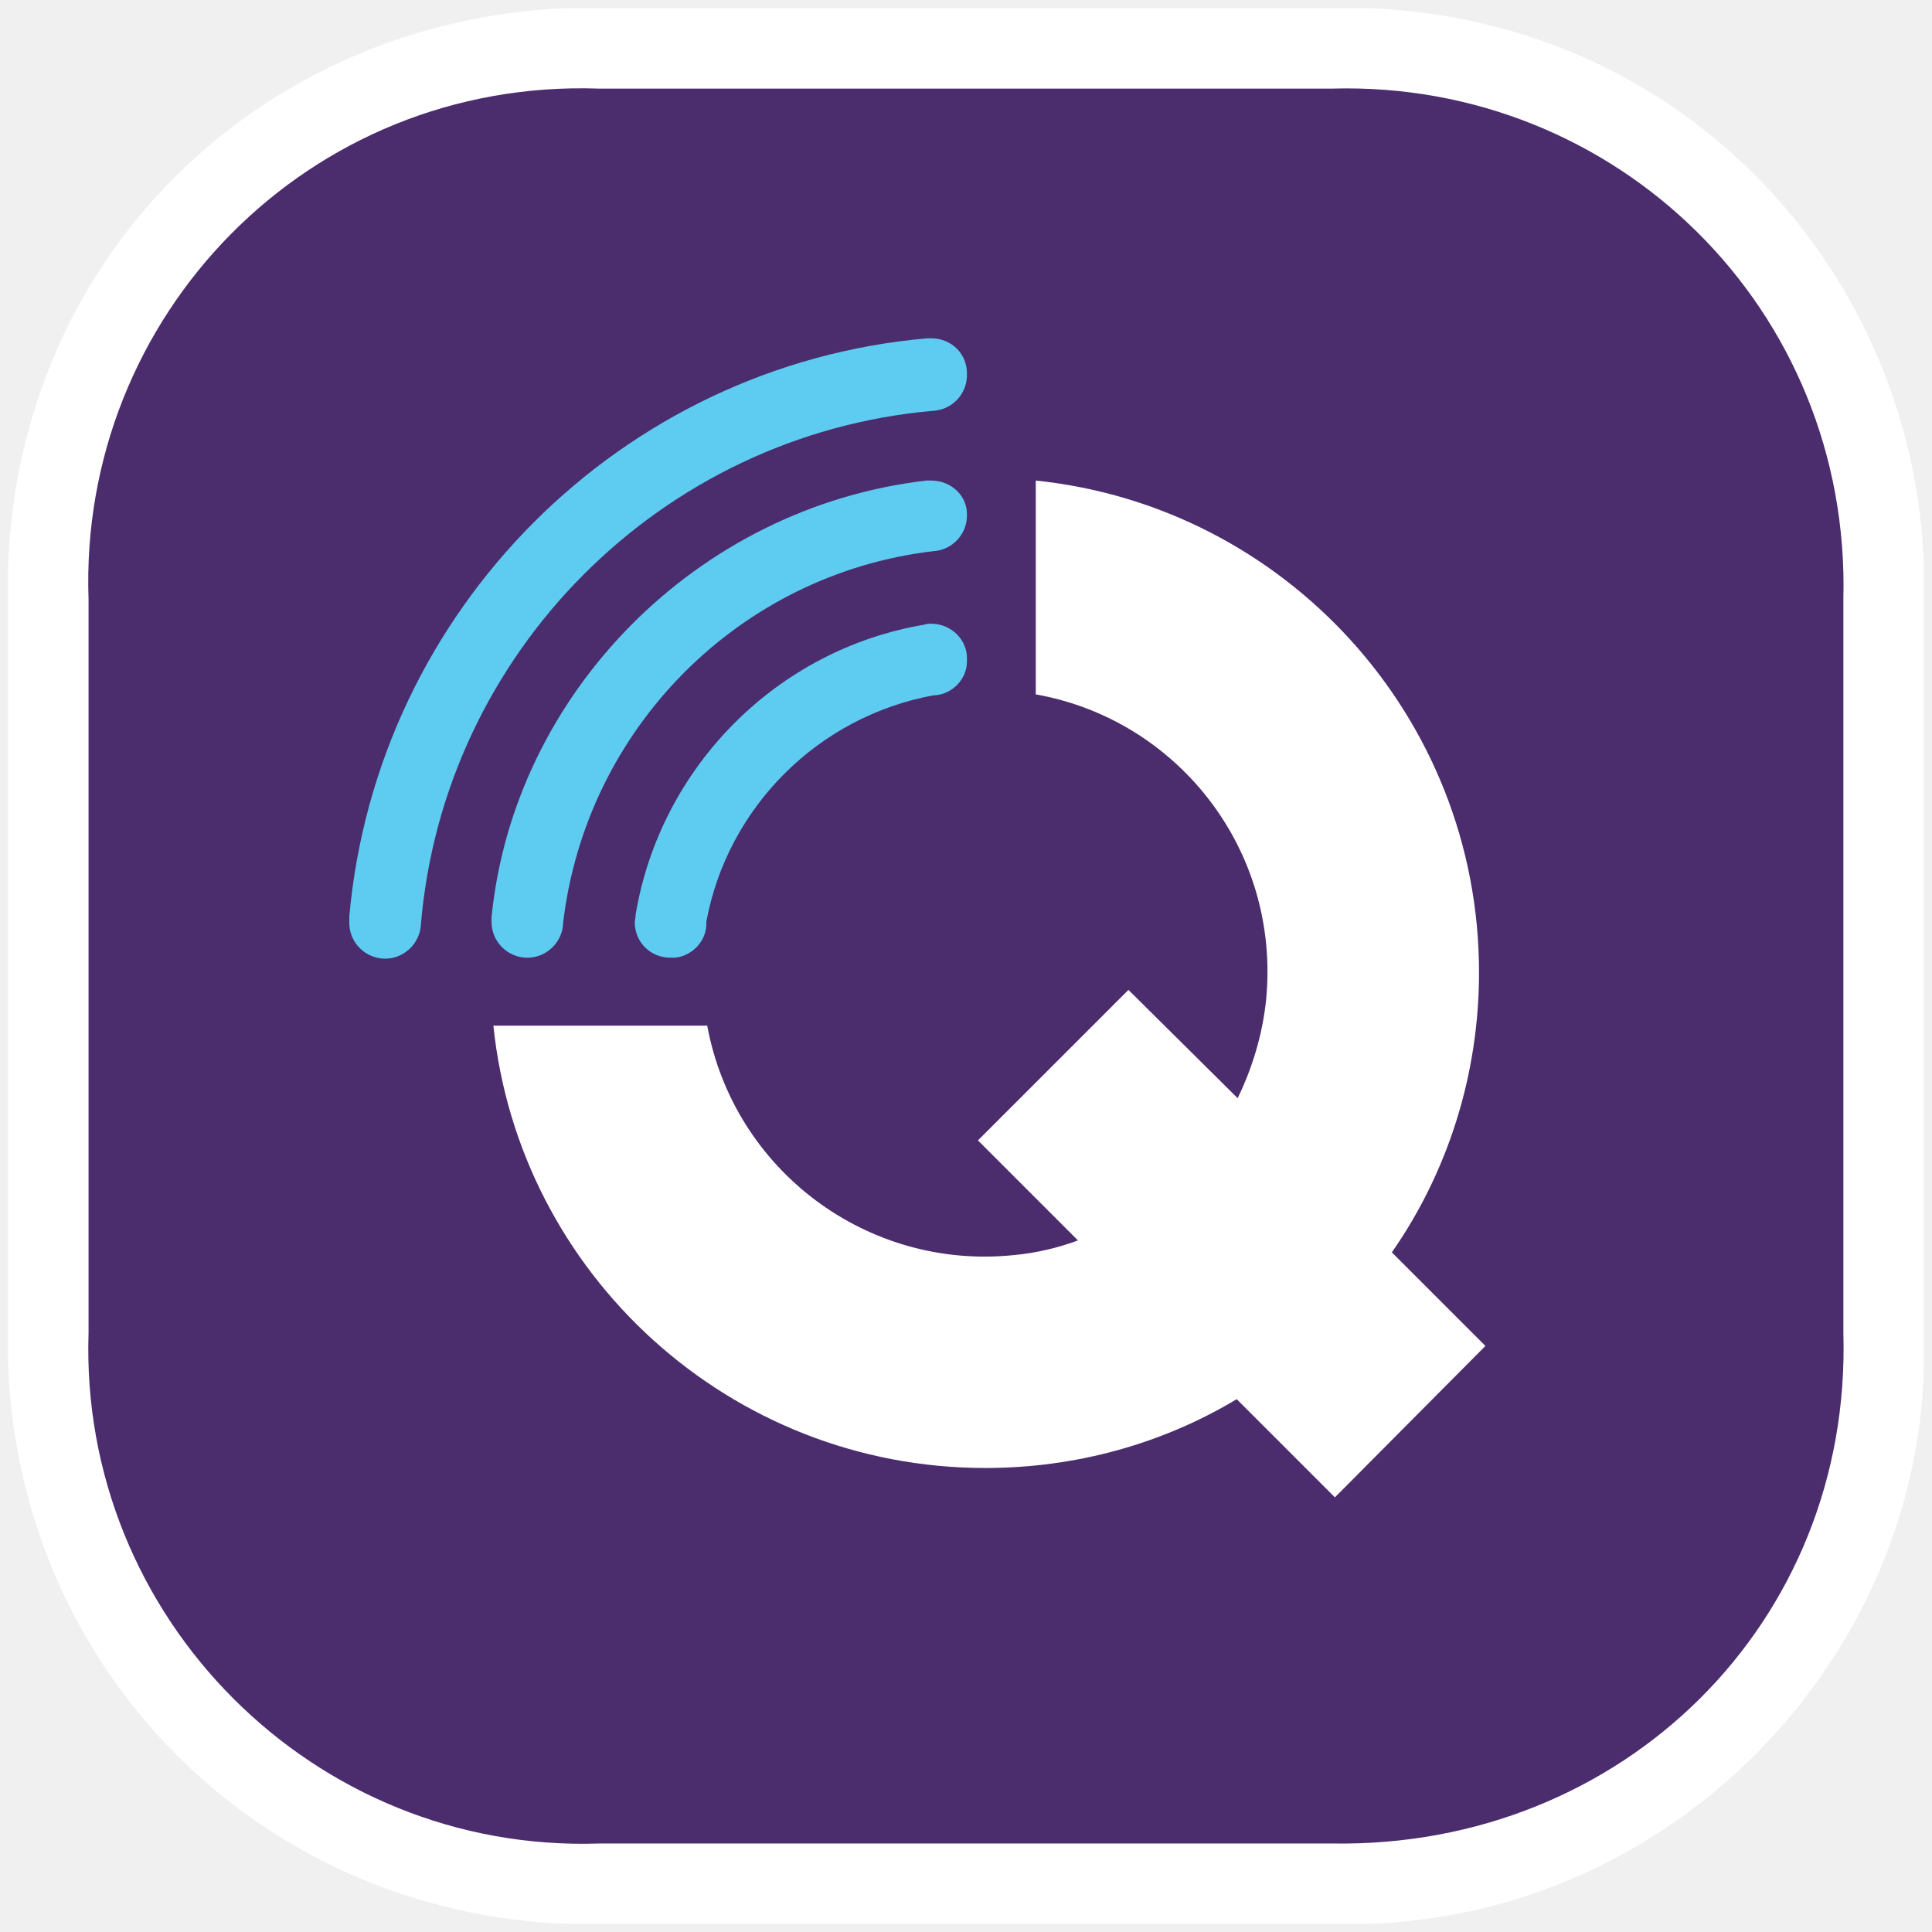
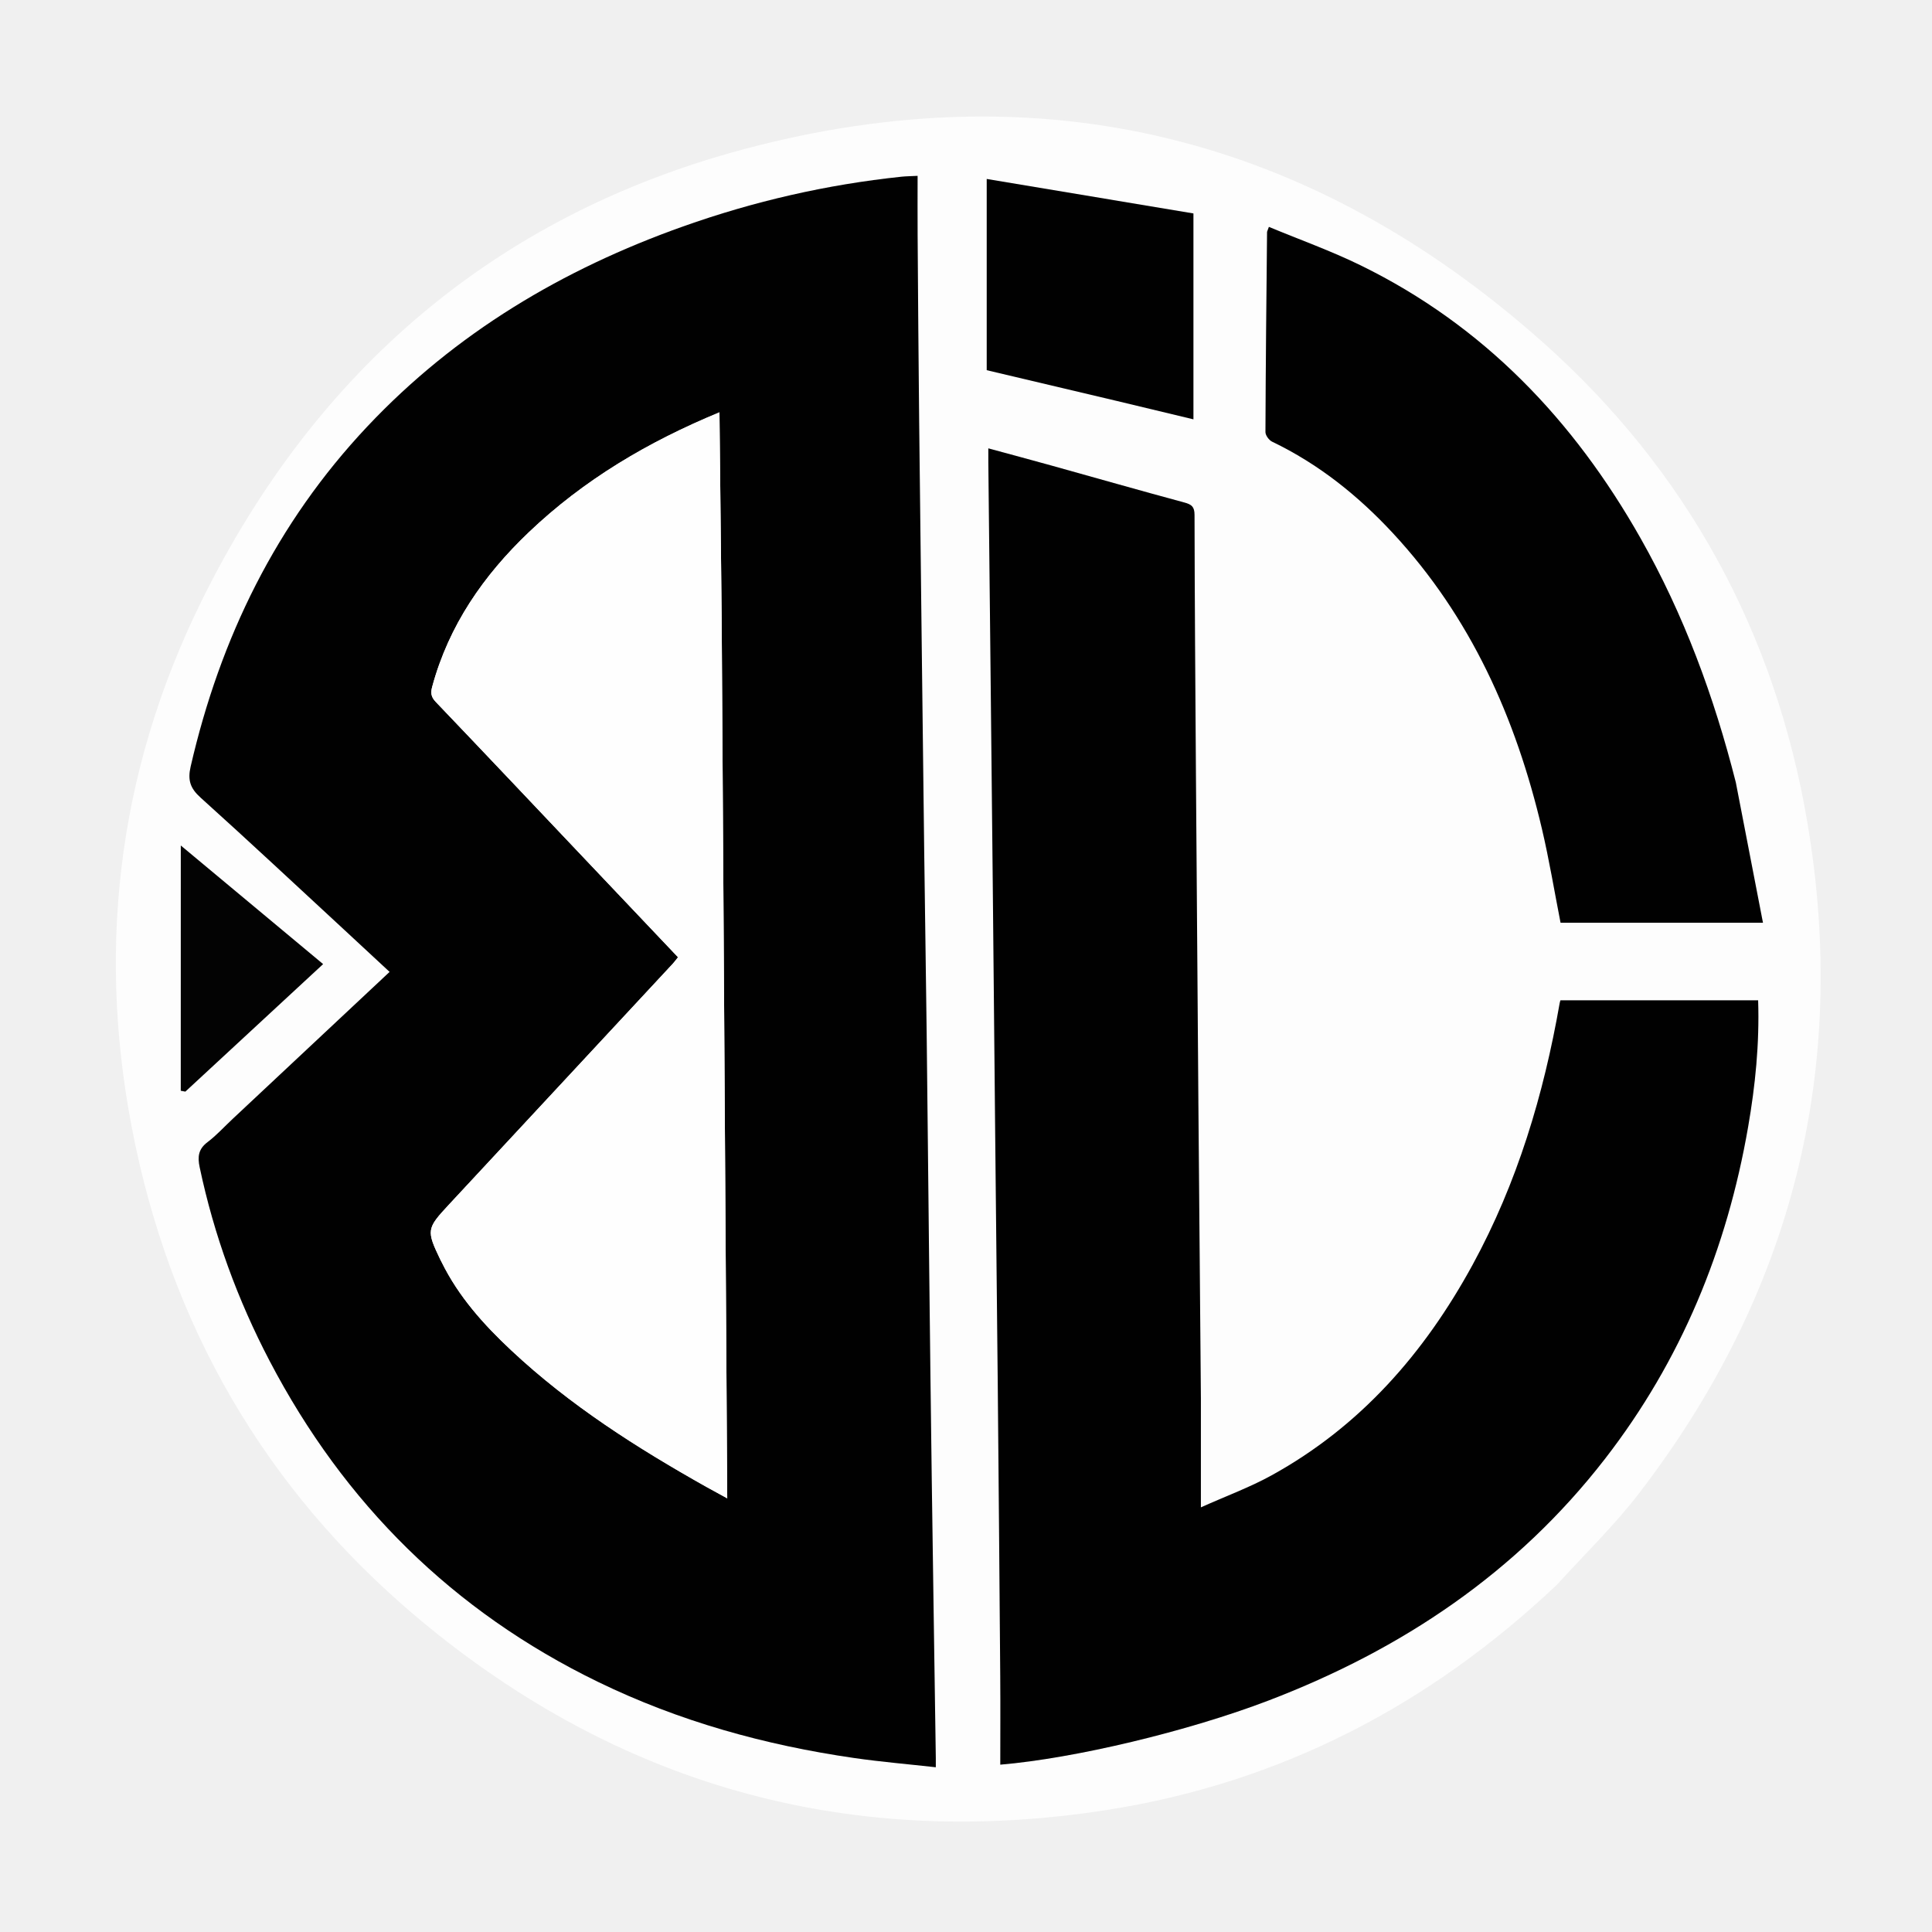
- <svg xmlns="http://www.w3.org/2000/svg" xml:space="preserve" id="Layer_1" width="72" height="72" x="0" y="0" version="1.1">
-   <style id="style873" type="text/css">
-         .st1{fill:#4b2c6d}.st2{fill:#5ecbf1}
-     </style>
-   <path id="path877-3" d="M50.922.301H21.078C9.763.803.739 9.417.302 21.077V50.92C.78 62.411 9.766 71.246 21.078 71.697H50.92c11.448-.331 20.533-9.834 20.776-20.776V21.077C71.342 10.284 62.925.735 50.922.301" class="st1" style="fill:#fff;fill-opacity:1" />
-   <path id="path877-1" d="M49.669 3.302H22.33c-10.857-.379-19.4 8.495-19.03 19.03V49.67c-.348 10.622 8.402 19.389 19.03 19.032h27.337c10.788.164 19.345-8.21 19.03-19.03v-27.34c.28-10.837-8.471-19.314-19.03-19.031Z" class="st1" style="fill:#4b2c6d;fill-opacity:.996" />
-   <path id="path879" d="M34.7 12.607h-.137c-11.423.992-20.52 10.123-21.546 21.546v.24c0 .752.616 1.334 1.334 1.334s1.3-.581 1.334-1.265c.855-10.157 8.96-18.263 19.084-19.152a1.333 1.333 0 0 0 1.265-1.265v-.068c.034-.788-.581-1.37-1.334-1.37" class="st2" />
-   <path id="path881" d="M34.7 17.908h-.171c-8.584.992-15.39 7.969-16.211 16.279v.171c0 .752.616 1.334 1.334 1.334s1.3-.581 1.334-1.265v-.034c.855-7.25 6.566-12.996 13.783-13.851a1.333 1.333 0 0 0 1.265-1.265v-.068c.034-.719-.581-1.301-1.334-1.301" class="st2" />
-   <path id="path883" d="M34.7 23.243c-.068 0-.171 0-.239.034-5.506.923-9.85 5.301-10.773 10.807v.034c0 .068-.034.205-.034.239 0 .752.581 1.334 1.334 1.334h.171c.616-.068 1.129-.581 1.163-1.197v-.137c.787-4.275 4.172-7.661 8.482-8.447h.068c.65-.068 1.163-.616 1.163-1.265v-.068c.033-.718-.582-1.334-1.335-1.334" class="st2" />
-   <path id="path883-3" d="m49.748 55.802-3.659-3.659c-2.736 1.642-5.951 2.565-9.371 2.565-9.508 0-17.374-7.216-18.331-16.484h7.969a10.52 10.52 0 0 0 11.423 8.55 9.4 9.4 0 0 0 2.394-.547l-3.728-3.728 5.609-5.609 4.07 4.036c.547-1.129.923-2.36 1.06-3.659.547-5.643-3.352-10.465-8.584-11.389v-7.969c9.268.958 16.519 8.789 16.519 18.331 0 3.865-1.197 7.49-3.249 10.431l3.488 3.488z" class="st2" style="fill:#fff;fill-opacity:1" />
+ <svg xmlns="http://www.w3.org/2000/svg" version="1.1" id="Layer_1" x="0px" y="0px" width="100%" viewBox="0 0 768 768" enable-background="new 0 0 768 768" xml:space="preserve">
+   <path fill="#CBCBCB" opacity="1" stroke="none" d=" M2.999,513   C2.999,342.893 2.999,173.286 2.999,3.339   C257.797,3.339 512.016,3.339 766.617,3.339   C766.617,257.711 766.617,511.93 766.617,766.574   C512.381,766.574 258.162,766.574 2.999,766.574   C2.999,682.294 2.999,597.897 2.999,513  M765.002,724.5   C765.002,484.774 765.002,245.048 765.002,5.411   C511.193,5.411 258.302,5.411 5.368,5.411   C5.368,258.714 5.368,511.605 5.368,764.673   C258.628,764.673 511.518,764.673 764.263,764.673   C764.563,764.063 764.827,763.775 764.829,763.485   C764.901,750.823 764.95,738.162 765.002,724.5  z" data-index="1" style="visibility: hidden;" />
+   <path fill="#040404" opacity="1" stroke="none" d=" M733.208,326.687   C738.567,358.317 739.507,389.647 736.321,421.135   C731.118,472.551 715.713,520.718 688.905,564.846   C636.293,651.451 560.885,708.089 461.715,729.752   C350.585,754.028 249.469,729.605 161.127,657.895   C94.627,603.915 52.782,533.872 38.034,449.315   C17.645,332.415 48.53,229.502 129.195,142.684   C183.238,84.518 250.526,48.788 329.228,36.965   C442.795,19.904 542.587,50.801 626.831,128.649   C684.207,181.669 719.001,247.814 733.012,324.762   C733.101,325.252 733.09,325.761 733.208,326.687  M619.204,629.711   C630.022,617.728 641.71,606.413 651.517,593.652   C712.335,514.513 735.093,425.286 718.456,326.952   C705.687,251.473 670.513,186.997 613.358,136.118   C521.446,54.297 414.512,27.539 295.53,59.357   C197.079,85.684 125.413,147.271 80.301,238.522   C46.181,307.537 37.881,380.462 53.918,455.751   C70.426,533.252 109.688,597.516 171.116,647.335   C249.703,711.069 339.891,735.068 439.79,719.523   C508.6,708.816 568.085,678.067 619.204,629.711  z" data-index="3" style="visibility: hidden;" />
+   <path fill="#FDFDFD" opacity="1" stroke="none" d=" M618.926,629.93   C568.085,678.067 508.6,708.816 439.79,719.523   C339.891,735.068 249.703,711.069 171.116,647.335   C109.688,597.516 70.426,533.252 53.918,455.751   C37.881,380.462 46.181,307.537 80.301,238.522   C125.413,147.271 197.079,85.684 295.53,59.357   C414.512,27.539 521.446,54.297 613.358,136.118   C670.513,186.997 705.687,251.473 718.456,326.952   C735.093,425.286 712.335,514.513 651.517,593.652   C641.71,606.413 630.022,617.728 618.926,629.93  M92.373,444.866   C89.099,447.946 86.055,451.331 82.488,454.022   C78.835,456.778 78.496,459.847 79.37,463.991   C85.066,490.991 94.447,516.663 107.219,541.067   C136.857,597.695 180.046,640.531 237.677,668.554   C269.964,684.254 304.118,693.716 339.533,698.834   C350.16,700.369 360.878,701.27 371.998,702.511   C371.998,700.749 372.01,699.783 371.996,698.817   C371.459,662.029 370.892,625.24 370.39,588.451   C370.007,560.477 369.688,532.503 369.373,504.528   C369.02,473.225 368.732,441.921 368.362,410.618   C368.076,386.474 367.673,362.332 367.38,338.187   C366.692,281.408 366.012,224.629 365.382,167.849   C365.107,143.036 364.948,118.222 364.767,93.409   C364.711,85.657 364.759,77.905 364.759,69.906   C361.965,70.049 360.152,70.057 358.358,70.245   C328.641,73.37 299.71,80.005 271.567,90.004   C223.676,107.019 180.994,132.379 145.951,169.609   C109.834,207.982 87.551,253.601 75.788,304.712   C74.541,310.13 75.624,313.359 79.72,317.049   C98.891,334.318 117.733,351.952 136.685,369.464   C142.737,375.056 148.766,380.673 154.875,386.343   C133.957,405.945 113.433,425.176 92.373,444.866  M477.373,555.498   C477.04,516.686 476.688,477.873 476.38,439.06   C476.025,394.415 475.693,349.769 475.381,305.123   C475.148,271.636 474.908,238.149 474.842,204.661   C474.835,201.43 473.678,200.53 470.793,199.751   C453.151,194.99 435.581,189.964 417.976,185.065   C409.754,182.777 401.508,180.576 392.873,178.228   C392.873,180.636 392.858,182.293 392.876,183.949   C393.124,207.268 393.383,230.587 393.628,253.907   C393.971,286.386 394.315,318.865 394.64,351.344   C394.98,385.321 395.29,419.298 395.629,453.274   C395.952,485.589 396.322,517.903 396.623,550.217   C396.985,589.032 397.318,627.848 397.615,666.664   C397.704,678.247 397.629,689.831 397.629,701.482   C427.133,698.996 472.263,688.232 504.428,675.919   C557.377,655.649 602.998,625.102 638.02,579.896   C668.295,540.818 686.503,496.475 694.903,447.968   C697.739,431.591 699.444,415.083 698.885,397.64   C672.561,397.64 646.51,397.64 620.3,397.64   C620.247,397.832 620.081,398.287 619.999,398.756   C613.621,435.157 603.153,470.206 585.369,502.8   C566.242,537.855 540.807,567.006 505.45,586.491   C496.87,591.22 487.565,594.634 477.373,599.199   C477.373,583.782 477.373,570.14 477.373,555.498  M689.954,310.621   C681.345,276.821 669.356,244.341 652.124,213.916   C625.556,167.007 589.796,129.431 540.913,105.501   C529.1,99.719 516.633,95.274 504.405,90.189   C503.879,91.689 503.679,91.997 503.676,92.306   C503.415,118.79 503.129,145.274 503.039,171.759   C503.034,173.06 504.45,174.98 505.7,175.58   C524.137,184.427 539.789,196.964 553.606,211.832   C584.679,245.269 602.572,285.454 612.912,329.349   C615.833,341.752 617.9,354.357 620.343,366.787   C646.824,366.787 673.225,366.787 700.804,366.787   C697.158,347.974 693.618,329.709 689.954,310.621  M444.063,159.425   C454.205,161.853 464.348,164.281 474.407,166.688   C474.407,139.271 474.407,112.229 474.407,84.849   C446.741,80.233 419.592,75.703 392.237,71.139   C392.237,96.516 392.237,121.723 392.237,147.154   C409.358,151.196 426.308,155.197 444.063,159.425  M71.859,370.501   C71.859,391.532 71.859,412.562 71.859,433.592   C72.467,433.706 73.075,433.82 73.682,433.934   C91.85,417.117 110.018,400.3 128.443,383.244   C109.289,367.284 90.597,351.709 71.871,336.105   C71.871,347.638 71.871,358.57 71.859,370.501  z" data-index="4" />
+   <path fill="#010101" opacity="1" stroke="none" d=" M92.641,444.637   C113.433,425.176 133.957,405.945 154.875,386.343   C148.766,380.673 142.737,375.056 136.685,369.464   C117.733,351.952 98.891,334.318 79.72,317.049   C75.624,313.359 74.541,310.13 75.788,304.712   C87.551,253.601 109.834,207.982 145.951,169.609   C180.994,132.379 223.676,107.019 271.567,90.004   C299.71,80.005 328.641,73.37 358.358,70.245   C360.152,70.057 361.965,70.049 364.759,69.906   C364.759,77.905 364.711,85.657 364.767,93.409   C364.948,118.222 365.107,143.036 365.382,167.849   C366.012,224.629 366.692,281.408 367.38,338.187   C367.673,362.332 368.076,386.474 368.362,410.618   C368.732,441.921 369.02,473.225 369.373,504.528   C369.688,532.503 370.007,560.477 370.39,588.451   C370.892,625.24 371.459,662.029 371.996,698.817   C372.01,699.783 371.998,700.749 371.998,702.511   C360.878,701.27 350.16,700.369 339.533,698.834   C304.118,693.716 269.964,684.254 237.677,668.554   C180.046,640.531 136.857,597.695 107.219,541.067   C94.447,516.663 85.066,490.991 79.37,463.991   C78.496,459.847 78.835,456.778 82.488,454.022   C86.055,451.331 89.099,447.946 92.641,444.637  M286.873,245.497   C286.584,218.474 286.295,191.451 286,163.906   C257.486,175.68 232.039,190.776 210.205,211.589   C192.192,228.76 178.42,248.602 171.814,272.957   C171.116,275.529 171.372,277.081 173.262,279.058   C193.052,299.76 212.715,320.585 232.415,341.373   C244.76,354.399 257.11,367.422 269.526,380.518   C268.716,381.529 268.144,382.341 267.474,383.062   C237.787,415.019 208.098,446.974 178.394,478.915   C169.577,488.396 169.449,489.087 175.102,500.842   C175.245,501.141 175.419,501.425 175.565,501.722   C182.277,515.405 192.279,526.528 203.258,536.808   C226.501,558.571 253.144,575.523 280.768,591.048   C283.31,592.476 285.88,593.855 289.087,595.614   C288.345,478.659 287.609,362.578 286.873,245.497  z" data-index="5" />
+   <path fill="#010101" opacity="1" stroke="none" d=" M477.373,555.998   C477.373,570.14 477.373,583.782 477.373,599.199   C487.565,594.634 496.87,591.22 505.45,586.491   C540.807,567.006 566.242,537.855 585.369,502.8   C603.153,470.206 613.621,435.157 619.999,398.756   C620.081,398.287 620.247,397.832 620.3,397.64   C646.51,397.64 672.561,397.64 698.885,397.64   C699.444,415.083 697.739,431.591 694.903,447.968   C686.503,496.475 668.295,540.818 638.02,579.896   C602.998,625.102 557.377,655.649 504.428,675.919   C472.263,688.232 427.133,698.996 397.629,701.482   C397.629,689.831 397.704,678.247 397.615,666.664   C397.318,627.848 396.985,589.032 396.623,550.217   C396.322,517.903 395.952,485.589 395.629,453.274   C395.29,419.298 394.98,385.321 394.64,351.344   C394.315,318.865 393.971,286.386 393.628,253.907   C393.383,230.587 393.124,207.268 392.876,183.949   C392.858,182.293 392.873,180.636 392.873,178.228   C401.508,180.576 409.754,182.777 417.976,185.065   C435.581,189.964 453.151,194.99 470.793,199.751   C473.678,200.53 474.835,201.43 474.842,204.661   C474.908,238.149 475.148,271.636 475.381,305.123   C475.693,349.769 476.025,394.415 476.38,439.06   C476.688,477.873 477.04,516.686 477.373,555.998  z" data-index="6" />
+   <path fill="#010101" opacity="1" stroke="none" d=" M690.016,311.033   C693.618,329.709 697.158,347.974 700.804,366.787   C673.225,366.787 646.824,366.787 620.343,366.787   C617.9,354.357 615.833,341.752 612.912,329.349   C602.572,285.454 584.679,245.269 553.606,211.832   C539.789,196.964 524.137,184.427 505.7,175.58   C504.45,174.98 503.034,173.06 503.039,171.759   C503.129,145.274 503.415,118.79 503.676,92.306   C503.679,91.997 503.879,91.689 504.405,90.189   C516.633,95.274 529.1,99.719 540.913,105.501   C589.796,129.431 625.556,167.007 652.124,213.916   C669.356,244.341 681.345,276.821 690.016,311.033  z" data-index="7" />
+   <path fill="#010101" opacity="1" stroke="none" d=" M443.66,159.312   C426.308,155.197 409.358,151.196 392.237,147.154   C392.237,121.723 392.237,96.516 392.237,71.139   C419.592,75.703 446.741,80.233 474.407,84.849   C474.407,112.229 474.407,139.271 474.407,166.688   C464.348,164.281 454.205,161.853 443.66,159.312  z" data-index="8" />
+   <path fill="#030303" opacity="1" stroke="none" d=" M71.865,370.001   C71.871,358.57 71.871,347.638 71.871,336.105   C90.597,351.709 109.289,367.284 128.443,383.244   C110.018,400.3 91.85,417.117 73.682,433.934   C73.075,433.82 72.467,433.706 71.859,433.592   C71.859,412.562 71.859,391.532 71.865,370.001  z" data-index="9" />
+   <path fill="#FEFEFE" opacity="1" stroke="none" d=" M286.873,245.997   C287.609,362.578 288.345,478.659 289.087,595.614   C285.88,593.855 283.31,592.476 280.768,591.048   C253.144,575.523 226.501,558.571 203.258,536.808   C192.279,526.528 182.277,515.405 175.565,501.722   C175.419,501.425 175.245,501.141 175.102,500.842   C169.449,489.087 169.577,488.396 178.394,478.915   C208.098,446.974 237.787,415.019 267.474,383.062   C268.144,382.341 268.716,381.529 269.526,380.518   C257.11,367.422 244.76,354.399 232.415,341.373   C212.715,320.585 193.052,299.76 173.262,279.058   C171.372,277.081 171.116,275.529 171.814,272.957   C178.42,248.602 192.192,228.76 210.205,211.589   C232.039,190.776 257.486,175.68 286,163.906   C286.295,191.451 286.584,218.474 286.873,245.997  z" data-index="10" />
</svg>
